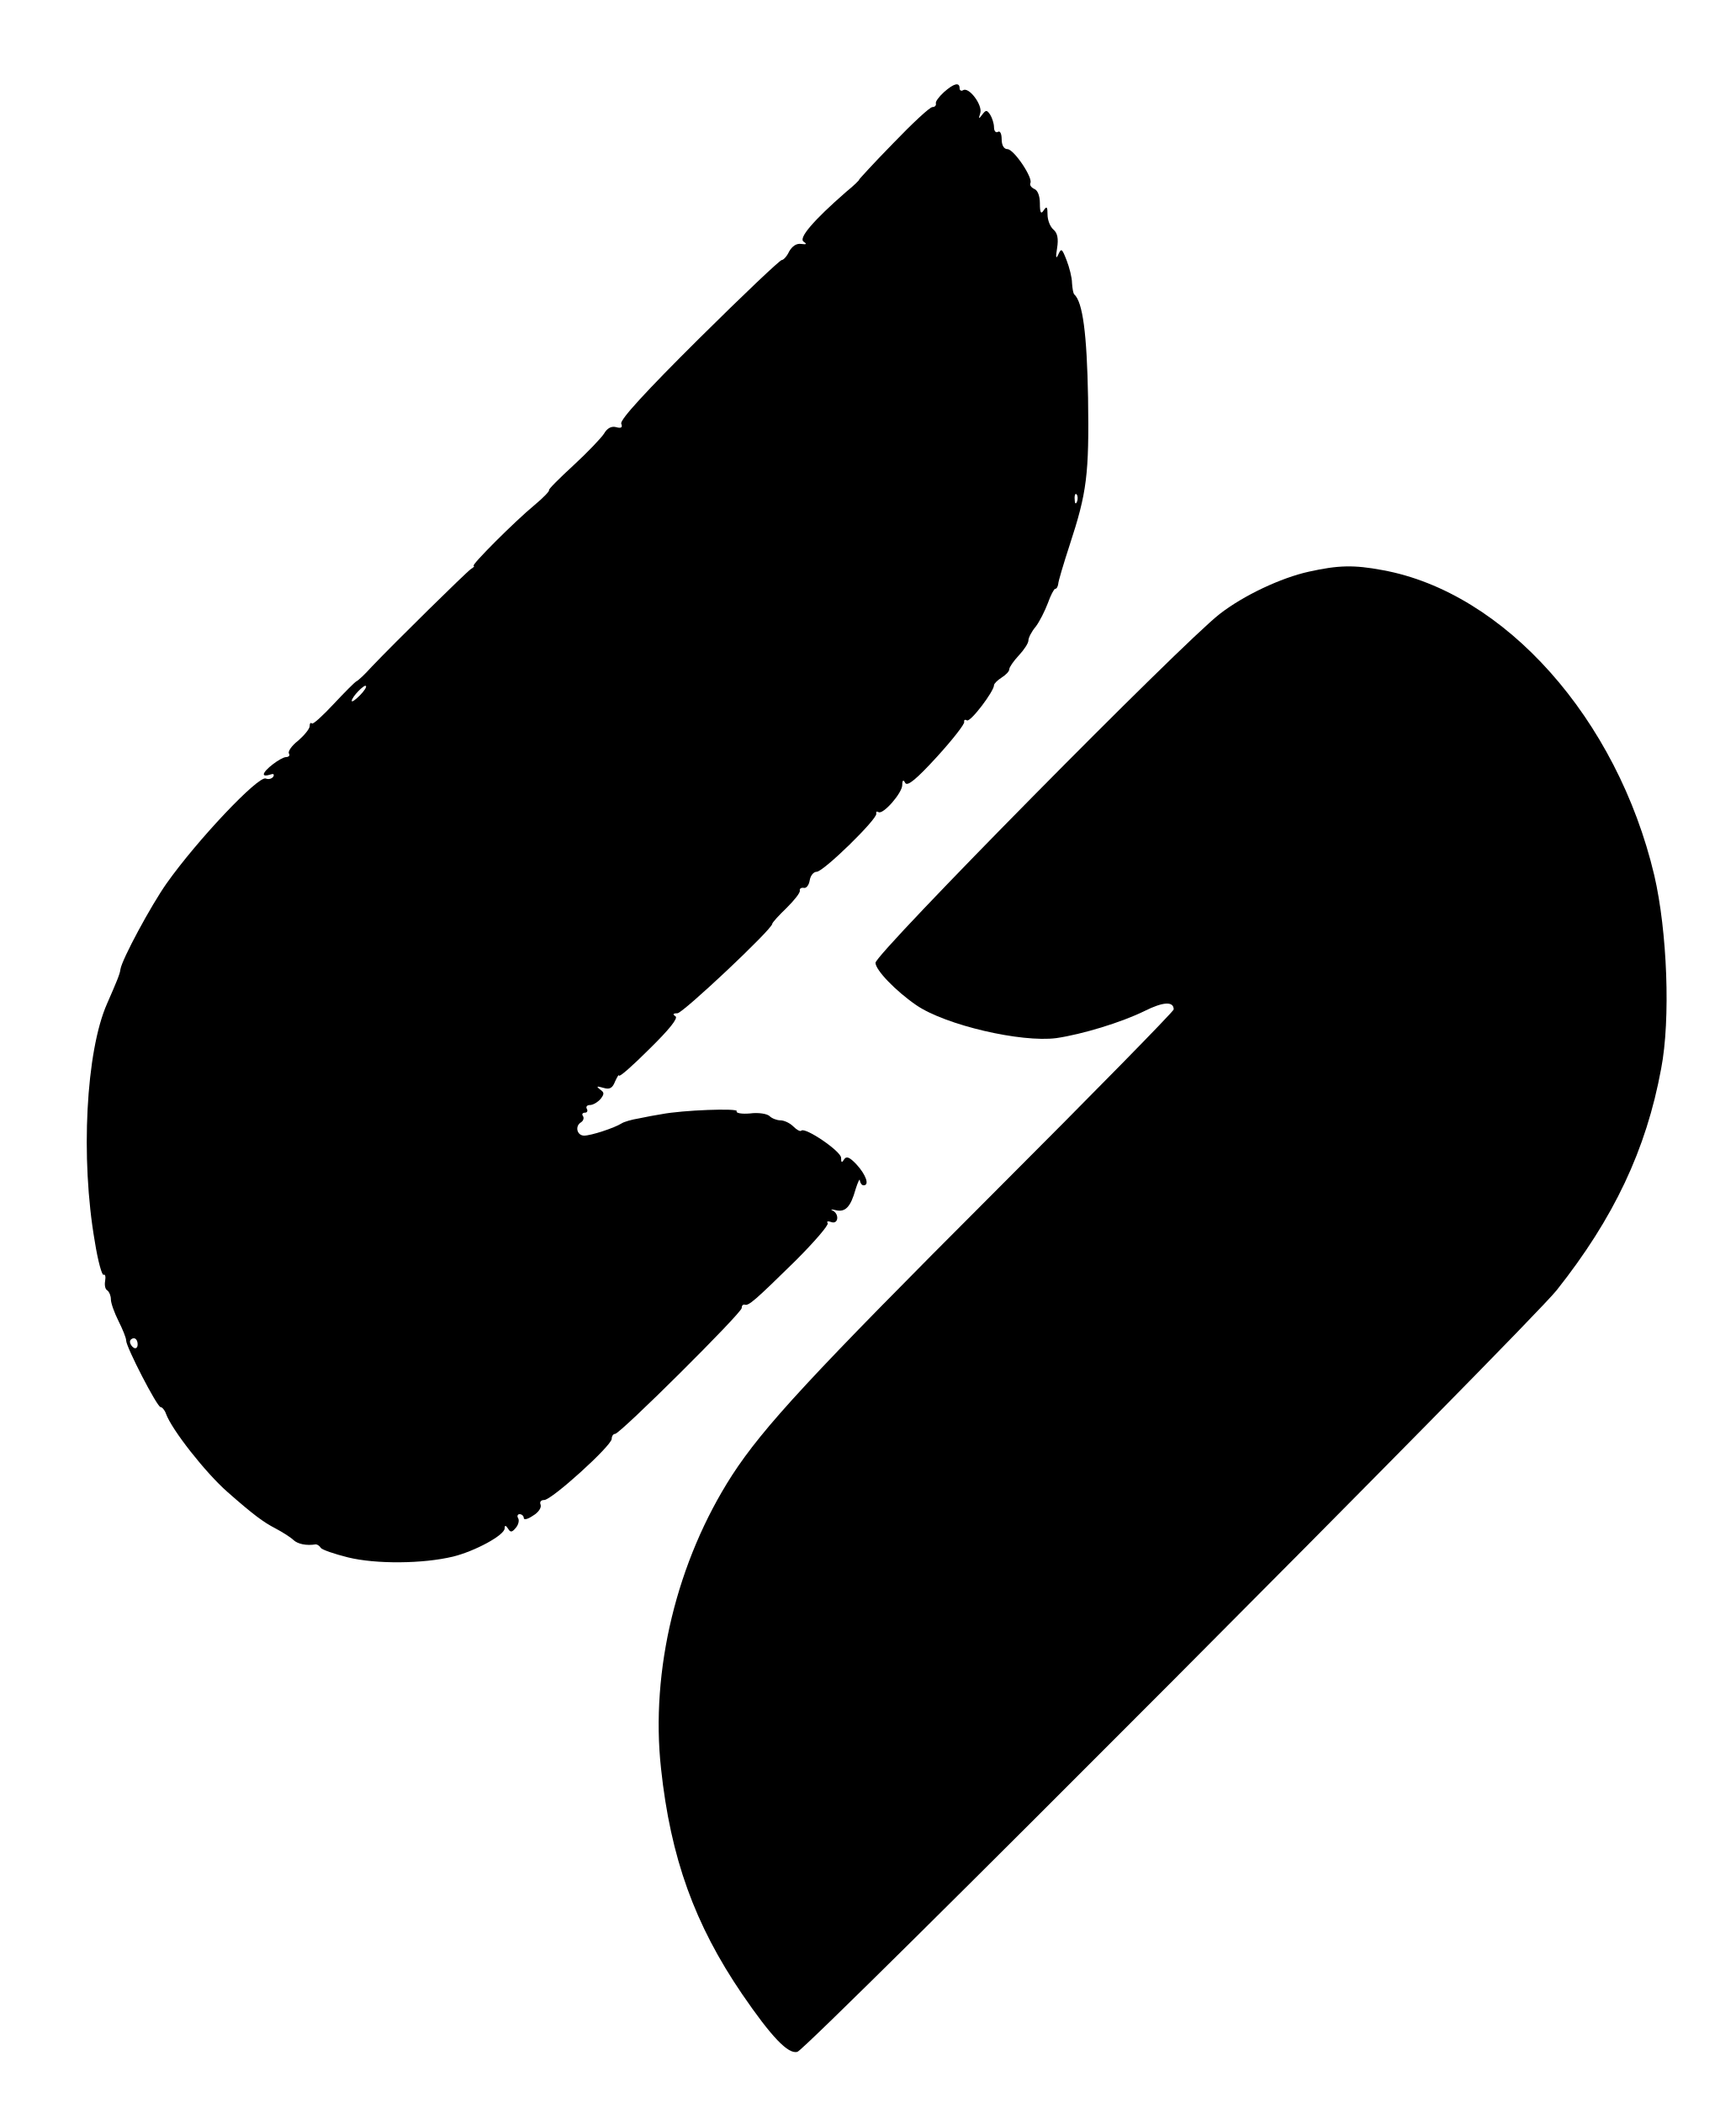
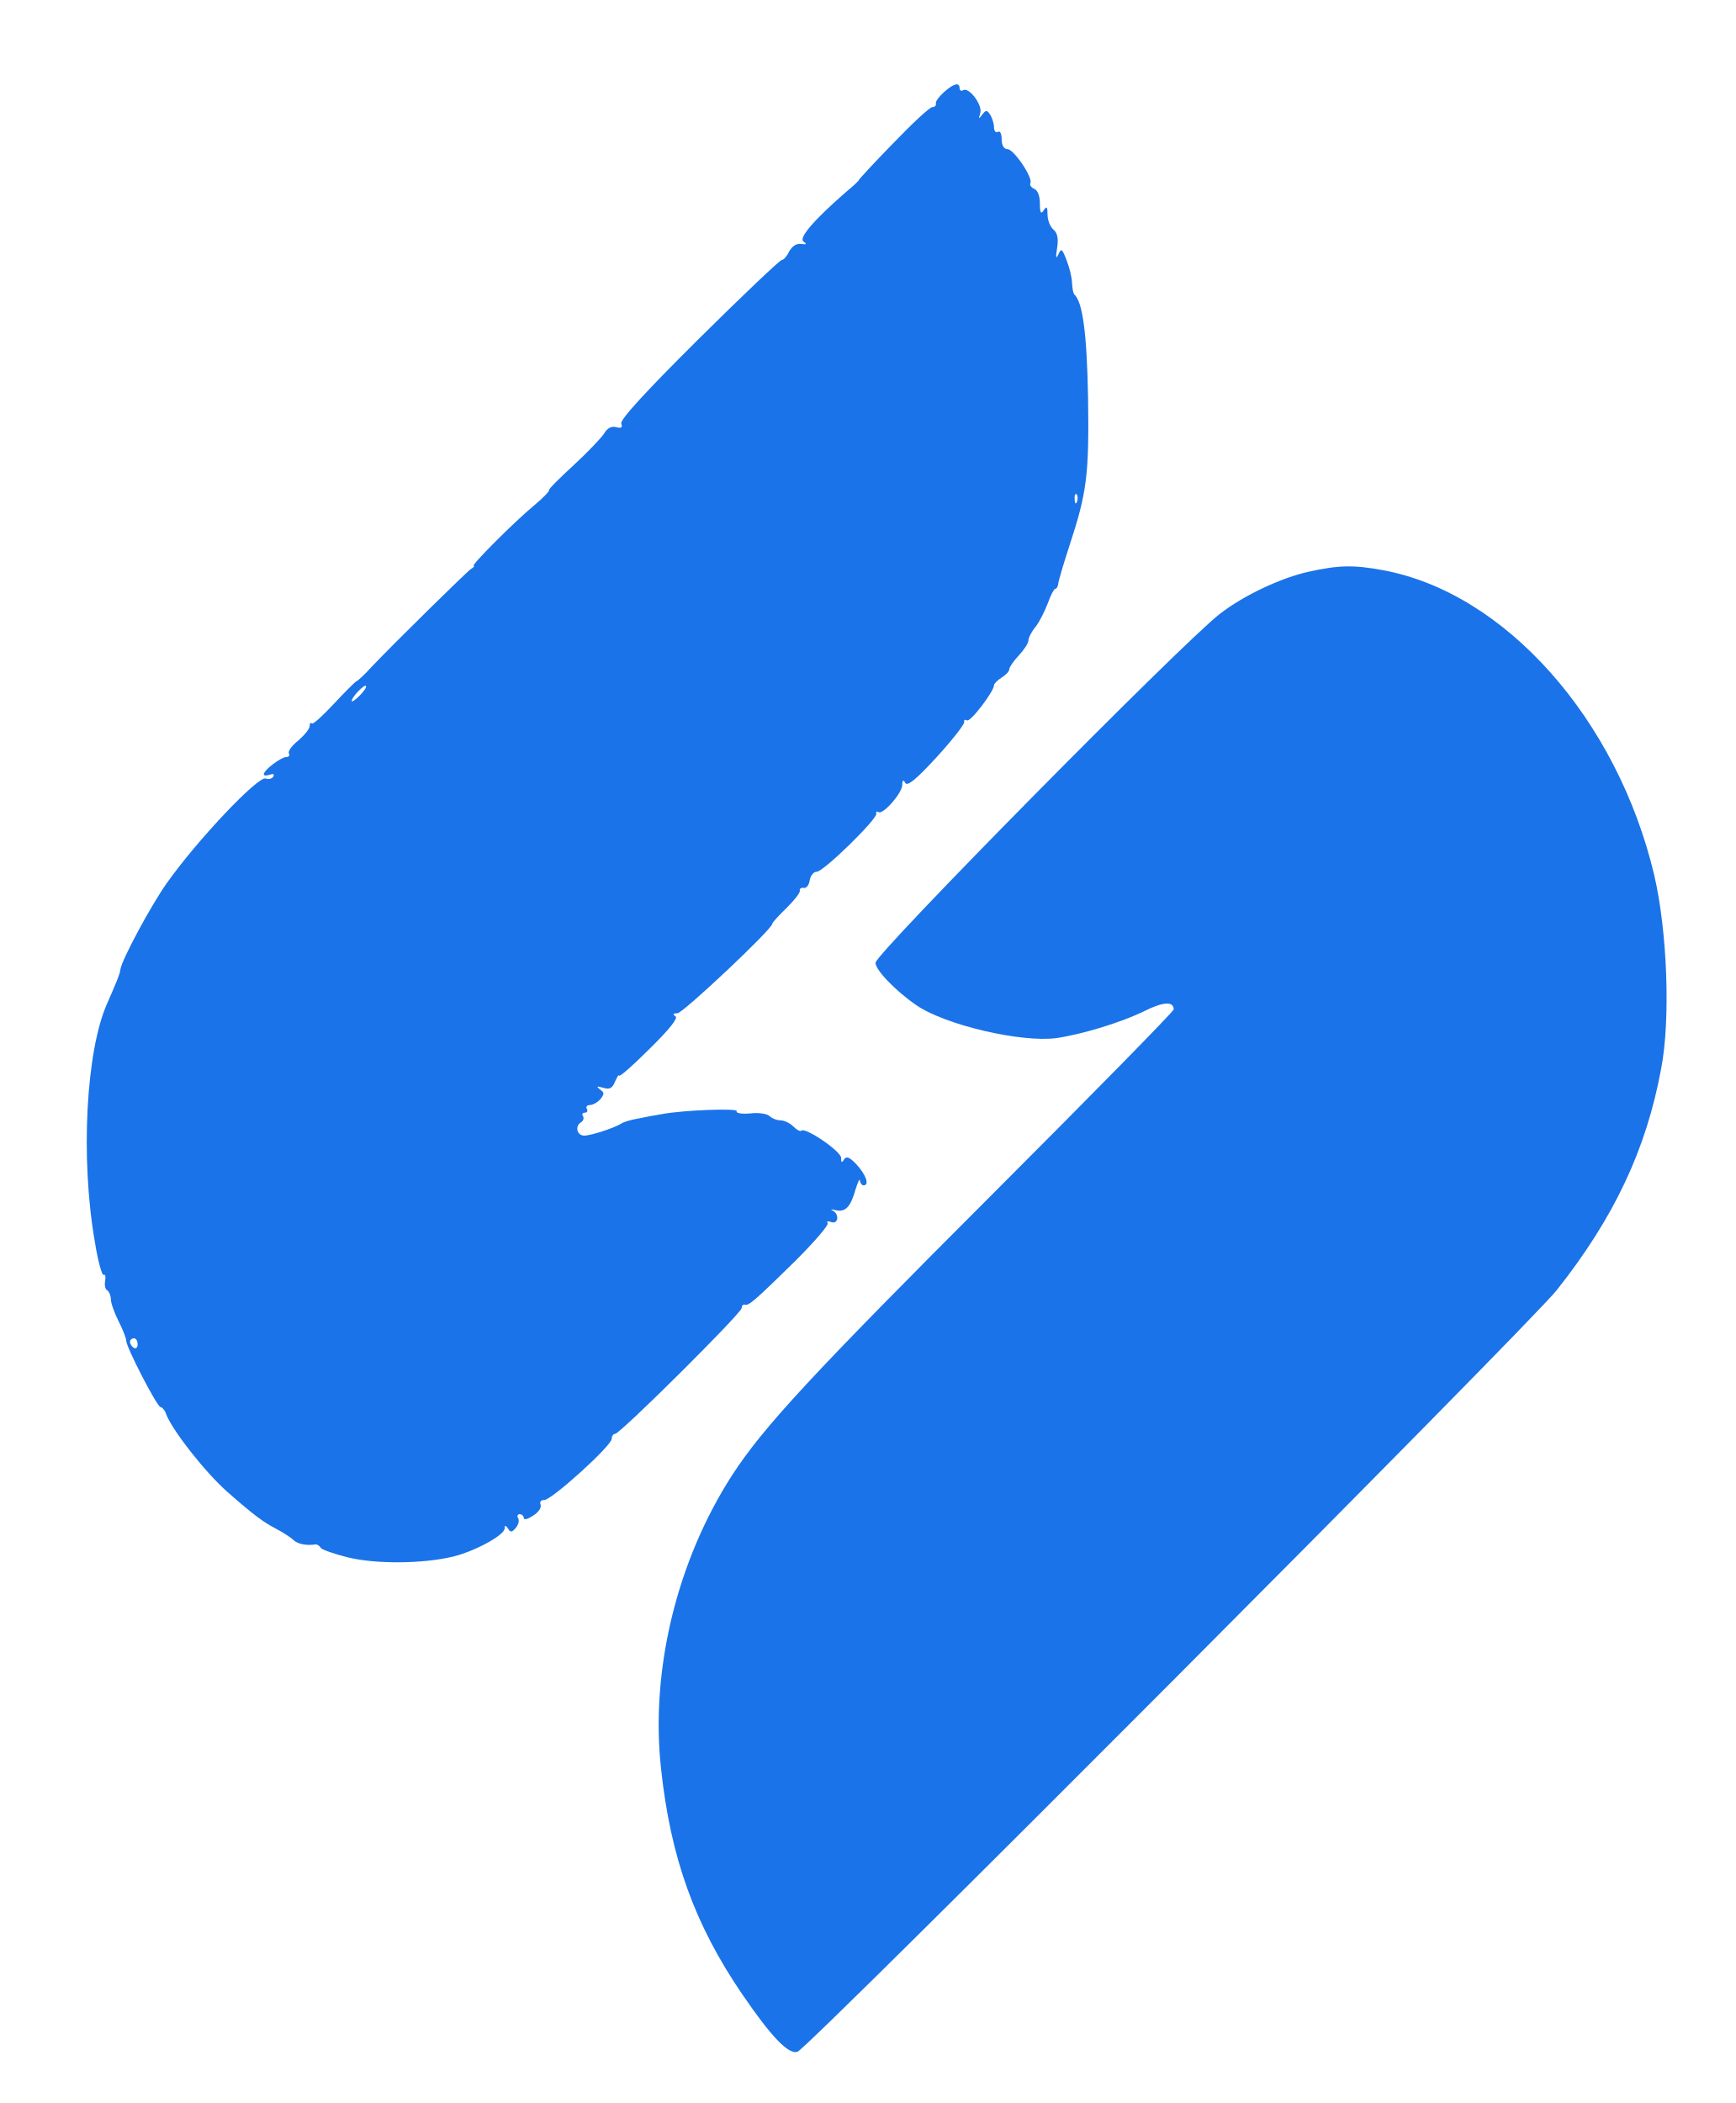
<svg xmlns="http://www.w3.org/2000/svg" version="1.0" width="454pt" height="550pt" viewBox="0 0 454 550" preserveAspectRatio="xMidYMid meet">
-   <g transform="translate(0,550) scale(0.1,-0.1)" fill="#000000" stroke="none">
+   <g transform="translate(0,550) scale(0.1,-0.1)" fill="rgb(26, 115, 232)" stroke="none">
    <path d="M2469 5259 c-13 -12 -23 -25 -21 -30 1 -5 -3 -9 -9 -9 -7 0 -53 -43 -103 -95 -51 -52 -90 -95 -89 -95 2 0 -13 -15 -34 -32 -86 -75 -125 -121 -111 -130 9 -6 8 -8 -6 -6 -13 2 -24 -6 -32 -20 -6 -13 -15 -22 -19 -22 -4 1 -101 -91 -217 -206 -137 -136 -207 -212 -203 -222 4 -10 0 -13 -14 -9 -12 3 -23 -3 -31 -17 -7 -11 -43 -49 -80 -83 -37 -34 -66 -63 -64 -65 2 -2 -15 -20 -38 -39 -52 -43 -168 -159 -159 -159 3 0 0 -4 -7 -8 -13 -9 -200 -193 -260 -256 -17 -19 -35 -36 -40 -38 -4 -2 -30 -28 -59 -59 -29 -31 -54 -54 -57 -51 -4 3 -6 0 -6 -7 0 -7 -14 -24 -30 -38 -17 -13 -28 -29 -24 -34 3 -5 -1 -9 -8 -9 -14 -1 -58 -34 -58 -45 0 -4 7 -4 16 -1 9 3 12 2 9 -5 -4 -6 -13 -8 -20 -5 -20 7 -179 -161 -259 -274 -41 -58 -117 -199 -121 -225 -1 -12 -11 -35 -35 -90 -55 -124 -70 -404 -32 -622 8 -51 19 -90 23 -87 4 2 6 -4 4 -16 -2 -11 0 -22 6 -25 5 -4 9 -14 9 -23 0 -10 9 -35 20 -57 11 -22 20 -44 20 -51 0 -17 81 -174 90 -174 4 0 11 -8 14 -17 15 -42 104 -155 161 -205 67 -59 94 -79 125 -95 19 -10 41 -24 48 -31 11 -10 33 -15 58 -11 4 0 10 -4 13 -9 3 -5 35 -16 71 -25 73 -18 196 -17 275 2 57 14 135 56 135 74 0 9 3 8 9 -1 6 -10 10 -10 20 2 7 8 10 20 6 26 -3 5 -1 10 4 10 6 0 11 -5 11 -10 0 -6 11 -3 24 6 14 8 23 21 20 29 -3 7 1 12 9 12 18 -2 177 142 177 160 0 7 4 13 9 13 13 0 331 316 331 329 0 6 3 10 8 9 10 -4 27 11 133 115 49 49 87 93 84 98 -4 5 1 6 9 3 19 -7 22 21 4 30 -7 3 -4 4 8 1 25 -6 39 8 52 55 6 19 11 29 11 23 1 -7 5 -13 10 -13 16 0 6 28 -19 55 -18 19 -26 22 -32 13 -6 -10 -8 -9 -8 4 0 17 -94 81 -104 71 -3 -3 -12 2 -21 11 -9 9 -24 16 -34 16 -9 0 -22 5 -28 11 -6 6 -29 10 -51 7 -22 -2 -38 1 -35 6 5 8 -141 3 -197 -8 -14 -2 -40 -7 -59 -11 -19 -3 -39 -9 -45 -13 -19 -12 -80 -32 -98 -32 -19 0 -25 25 -8 35 6 4 8 11 5 16 -4 5 -1 9 5 9 6 0 8 5 5 10 -3 5 0 10 8 10 8 0 20 7 28 16 10 13 10 17 -2 25 -10 8 -8 9 9 4 17 -5 24 -1 31 17 6 13 10 19 10 15 1 -5 37 27 80 70 52 51 75 80 68 85 -8 5 -7 8 5 8 14 0 248 220 248 234 0 3 17 22 38 42 20 20 36 40 34 45 -1 5 4 8 10 7 7 -2 14 7 16 20 2 12 10 22 18 22 18 0 160 139 156 152 -1 5 1 7 6 4 12 -7 62 50 62 71 0 13 3 15 8 5 6 -9 30 11 83 69 41 45 73 86 71 91 -1 5 2 7 7 4 9 -6 71 76 71 92 0 4 9 13 20 20 11 7 20 16 20 22 0 5 11 21 25 36 14 15 25 32 25 39 0 7 8 23 19 36 10 13 24 41 32 62 7 20 16 37 19 37 4 0 7 6 8 13 0 6 14 53 30 102 45 137 51 184 48 385 -3 168 -14 250 -36 270 -3 3 -5 16 -6 30 0 14 -7 41 -14 59 -12 31 -14 33 -22 15 -6 -13 -7 -7 -3 17 4 25 1 40 -10 49 -8 7 -15 24 -15 39 0 20 -2 23 -10 11 -7 -11 -10 -7 -10 18 0 20 -6 35 -15 38 -8 4 -12 10 -10 15 8 13 -43 89 -60 89 -9 0 -15 10 -15 26 0 14 -4 23 -10 19 -5 -3 -10 2 -10 12 0 10 -5 25 -10 33 -9 13 -11 13 -21 0 -9 -12 -10 -12 -5 4 7 21 -30 70 -45 60 -5 -3 -9 0 -9 5 0 17 -15 13 -41 -10z m348 -1071 c-3 -8 -6 -5 -6 6 -1 11 2 17 5 13 3 -3 4 -12 1 -19z m-1876 -507 c-12 -12 -21 -18 -21 -14 0 10 33 44 37 39 3 -2 -5 -14 -16 -25z m-581 -1697 c0 -8 -4 -12 -10 -9 -5 3 -10 10 -10 16 0 5 5 9 10 9 6 0 10 -7 10 -16z" />
    <path d="M3424 4005 c-73 -16 -171 -62 -234 -111 -99 -77 -900 -888 -900 -912 0 -19 53 -74 107 -111 76 -52 274 -98 366 -86 68 10 170 41 231 71 48 24 76 26 76 4 0 -5 -211 -220 -468 -477 -482 -482 -605 -615 -687 -741 -145 -225 -214 -511 -186 -767 25 -234 88 -408 212 -590 76 -111 121 -159 145 -151 27 8 1915 1902 1986 1992 149 188 234 367 273 579 25 129 16 360 -18 506 -97 409 -391 740 -711 798 -75 14 -115 13 -192 -4z" />
  </g>
</svg>
